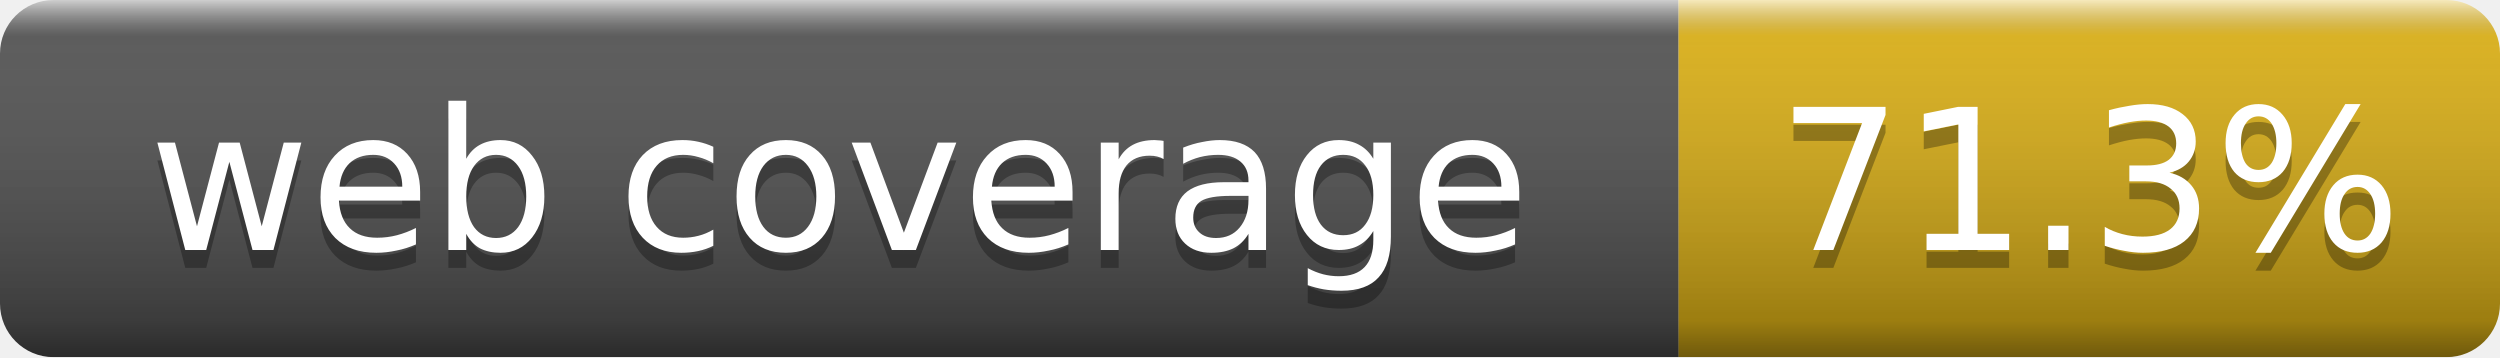
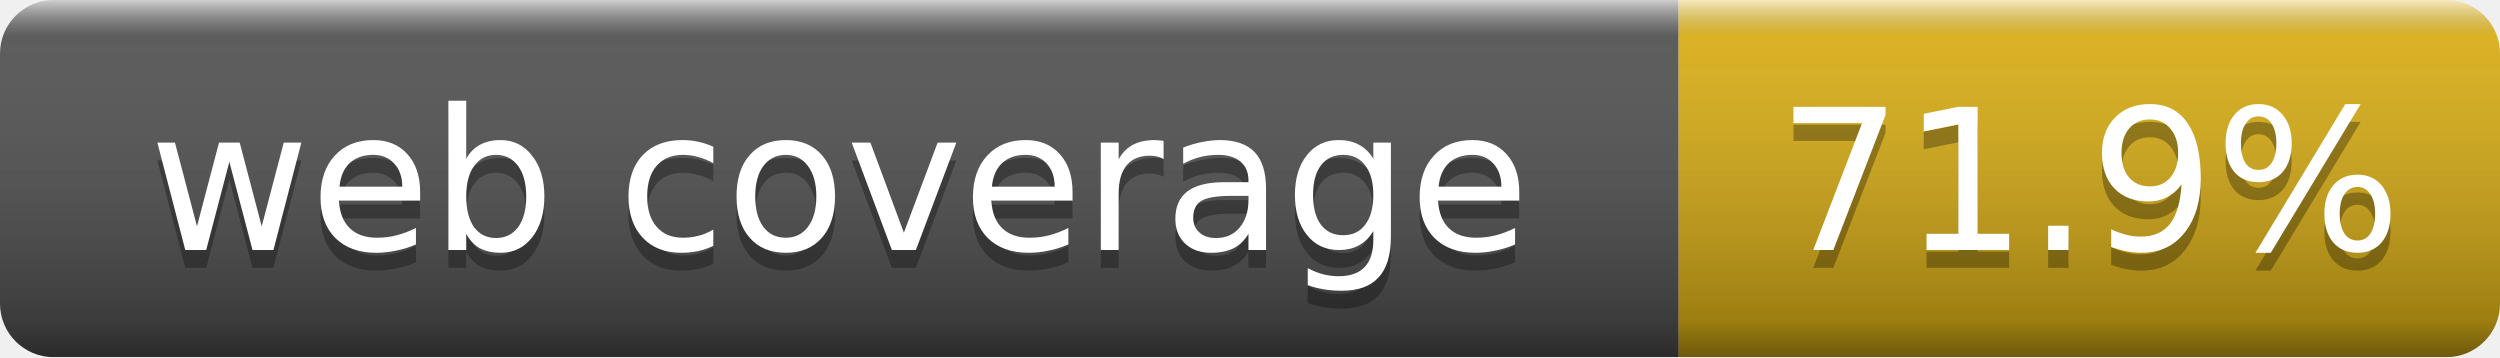
- <svg xmlns="http://www.w3.org/2000/svg" width="140" height="20" role="img" aria-label="web coverage: 71.3%">
+ <svg xmlns="http://www.w3.org/2000/svg" width="140" height="20" role="img" aria-label="web coverage: 71.9%">
  <linearGradient id="smooth" x2="0" y2="100%">
    <stop offset="0" stop-color="#fff" stop-opacity=".7" />
    <stop offset=".1" stop-color="#aaa" stop-opacity=".1" />
    <stop offset=".9" stop-opacity=".3" />
    <stop offset="1" stop-opacity=".5" />
  </linearGradient>
  <mask id="round">
    <rect width="140" height="20" rx="3" fill="#fff" />
  </mask>
  <g mask="url(#round)">
    <rect width="94" height="20" fill="#555" />
    <rect x="94" width="46" height="20" fill="#dfb317" />
    <rect width="140" height="20" fill="url(#smooth)" />
  </g>
  <g fill="#fff" text-anchor="middle" font-family="Verdana,Geneva,DejaVu Sans,sans-serif" font-size="11">
    <text x="47" y="15" fill="#010101" fill-opacity=".3">web coverage</text>
    <text x="47" y="14">web coverage</text>
-     <text x="117" y="15" fill="#010101" fill-opacity=".3">71.3%</text>
-     <text x="117" y="14">71.3%</text>
+     <text x="117" y="15" fill="#010101" fill-opacity=".3">71.9%</text>
+     <text x="117" y="14">71.9%</text>
  </g>
</svg>
